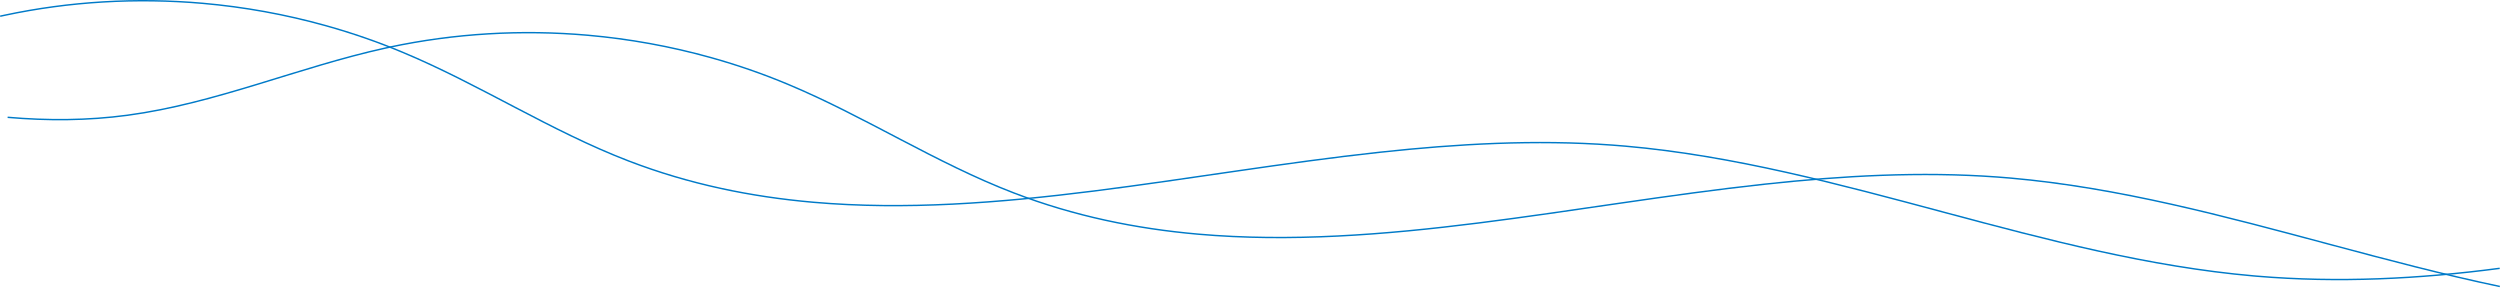
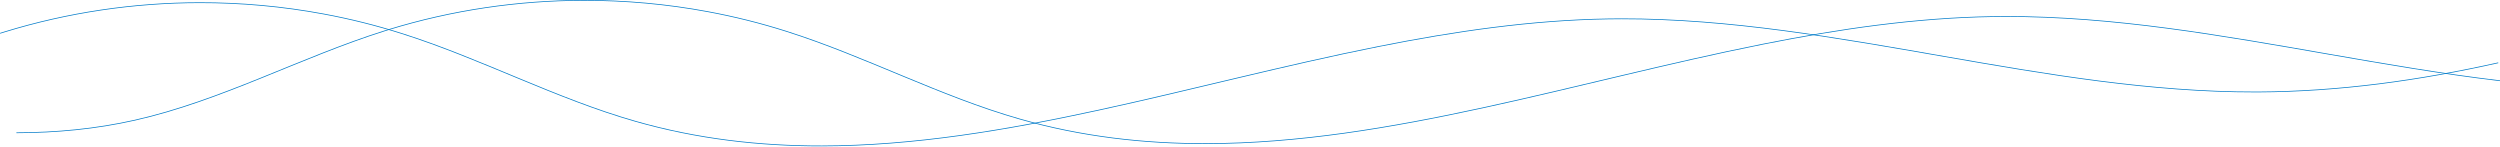
- <svg xmlns="http://www.w3.org/2000/svg" id="Layer_2" viewBox="0 0 1708.34 196.23">
+ <svg xmlns="http://www.w3.org/2000/svg" id="Layer_2" viewBox="0 0 1717.86 100.53">
  <defs>
-     <style>.cls-1{fill:none;stroke:#007AC8;stroke-miterlimit:10;}</style>
+     <style>.cls-1{fill:none;stroke:#007ac8;stroke-miterlimit:10;stroke-width:.5px;}</style>
  </defs>
-   <g id="Layer_1-2">
-     <path class="cls-1" d="M.11,11.08h0c1.01-.22,2.01-.44,3.02-.65h0C47.52.97,93.3-1.69,138.51,2.27c28.42,2.49,56.62,7.59,84.09,15.26,17.9,4.99,35.48,11.07,52.62,18.24,52.63,21.97,101.02,53.76,154.57,74.31,41.15,15.79,83.21,24.39,125.92,28.13,125.6,10.98,256.77-20.05,387.14-34.17,53.23-5.77,106.33-8.72,158.85-4.89,2.95.22,5.9.45,8.84.71,74.17,6.49,146.44,26.09,218.82,45.45,69.53,18.6,139.18,36.98,210.76,43.24.69.06,1.39.12,2.08.18,55.52,4.67,110.88,1.9,165.93-5.37" />
-     <path class="cls-1" d="M5.21,80.16c27.26,2.38,54.64,2.24,81.86-1.4,60.39-8.07,117.04-32.87,176.16-45.88h0c1.01-.22,2.02-.44,3.02-.65h0c44.39-9.45,90.17-12.11,135.38-8.15,28.42,2.49,56.62,7.59,84.09,15.26,17.9,4.99,35.48,11.07,52.62,18.24,52.63,21.97,101.02,53.76,154.57,74.31,41.15,15.79,83.21,24.39,125.92,28.13,125.6,10.98,256.77-20.05,387.14-34.17,53.23-5.77,106.33-8.72,158.85-4.89,2.95.22,5.9.45,8.84.71,74.17,6.49,146.44,26.09,218.82,45.45,38.44,10.28,76.92,20.5,115.74,28.64" />
+   <g id="Layer_2-2">
+     <g id="Layer_1-2">
+       <path class="cls-1" d="M.07,22.88H.07c.99-.31,1.96-.62,2.95-.92h0C46.4,8.61,91.77,1.9,137.15,1.84c28.53-.04,57.07,2.54,85.11,7.75,18.27,3.38,36.32,7.88,54.03,13.51,54.37,17.22,105.39,44.6,160.55,60.32,42.39,12.08,85.04,16.92,127.92,16.86,126.08-.19,253.98-42.72,382.59-68.34,52.51-10.46,105.14-18.11,157.79-18.94,2.96-.04,5.92-.07,8.87-.08,74.45-.11,148.18,13.01,221.99,25.88,70.9,12.37,141.91,24.5,213.76,24.4.69,0,1.4,0,2.09,0,55.72-.27,110.61-7.93,164.8-20.05" />
+       <path class="cls-1" d="M11.28,91.23c27.36-.04,54.62-2.61,81.41-8.65,59.44-13.39,113.67-43.11,171.4-61.31h0c.99-.31,1.97-.62,2.95-.92h0C310.42,7.02,355.78.31,401.17.25c28.53-.04,57.07,2.54,85.11,7.75,18.27,3.38,36.32,7.88,54.03,13.51,54.37,17.22,105.39,44.6,160.55,60.32,42.39,12.08,85.04,16.92,127.92,16.86,126.08-.19,253.98-42.72,382.59-68.34,52.51-10.46,105.14-18.11,157.79-18.94,2.96-.04,5.92-.07,8.87-.08,74.45-.11,148.18,13.01,221.99,25.88,39.2,6.83,78.43,13.6,117.82,18.27" />
+     </g>
  </g>
</svg>
